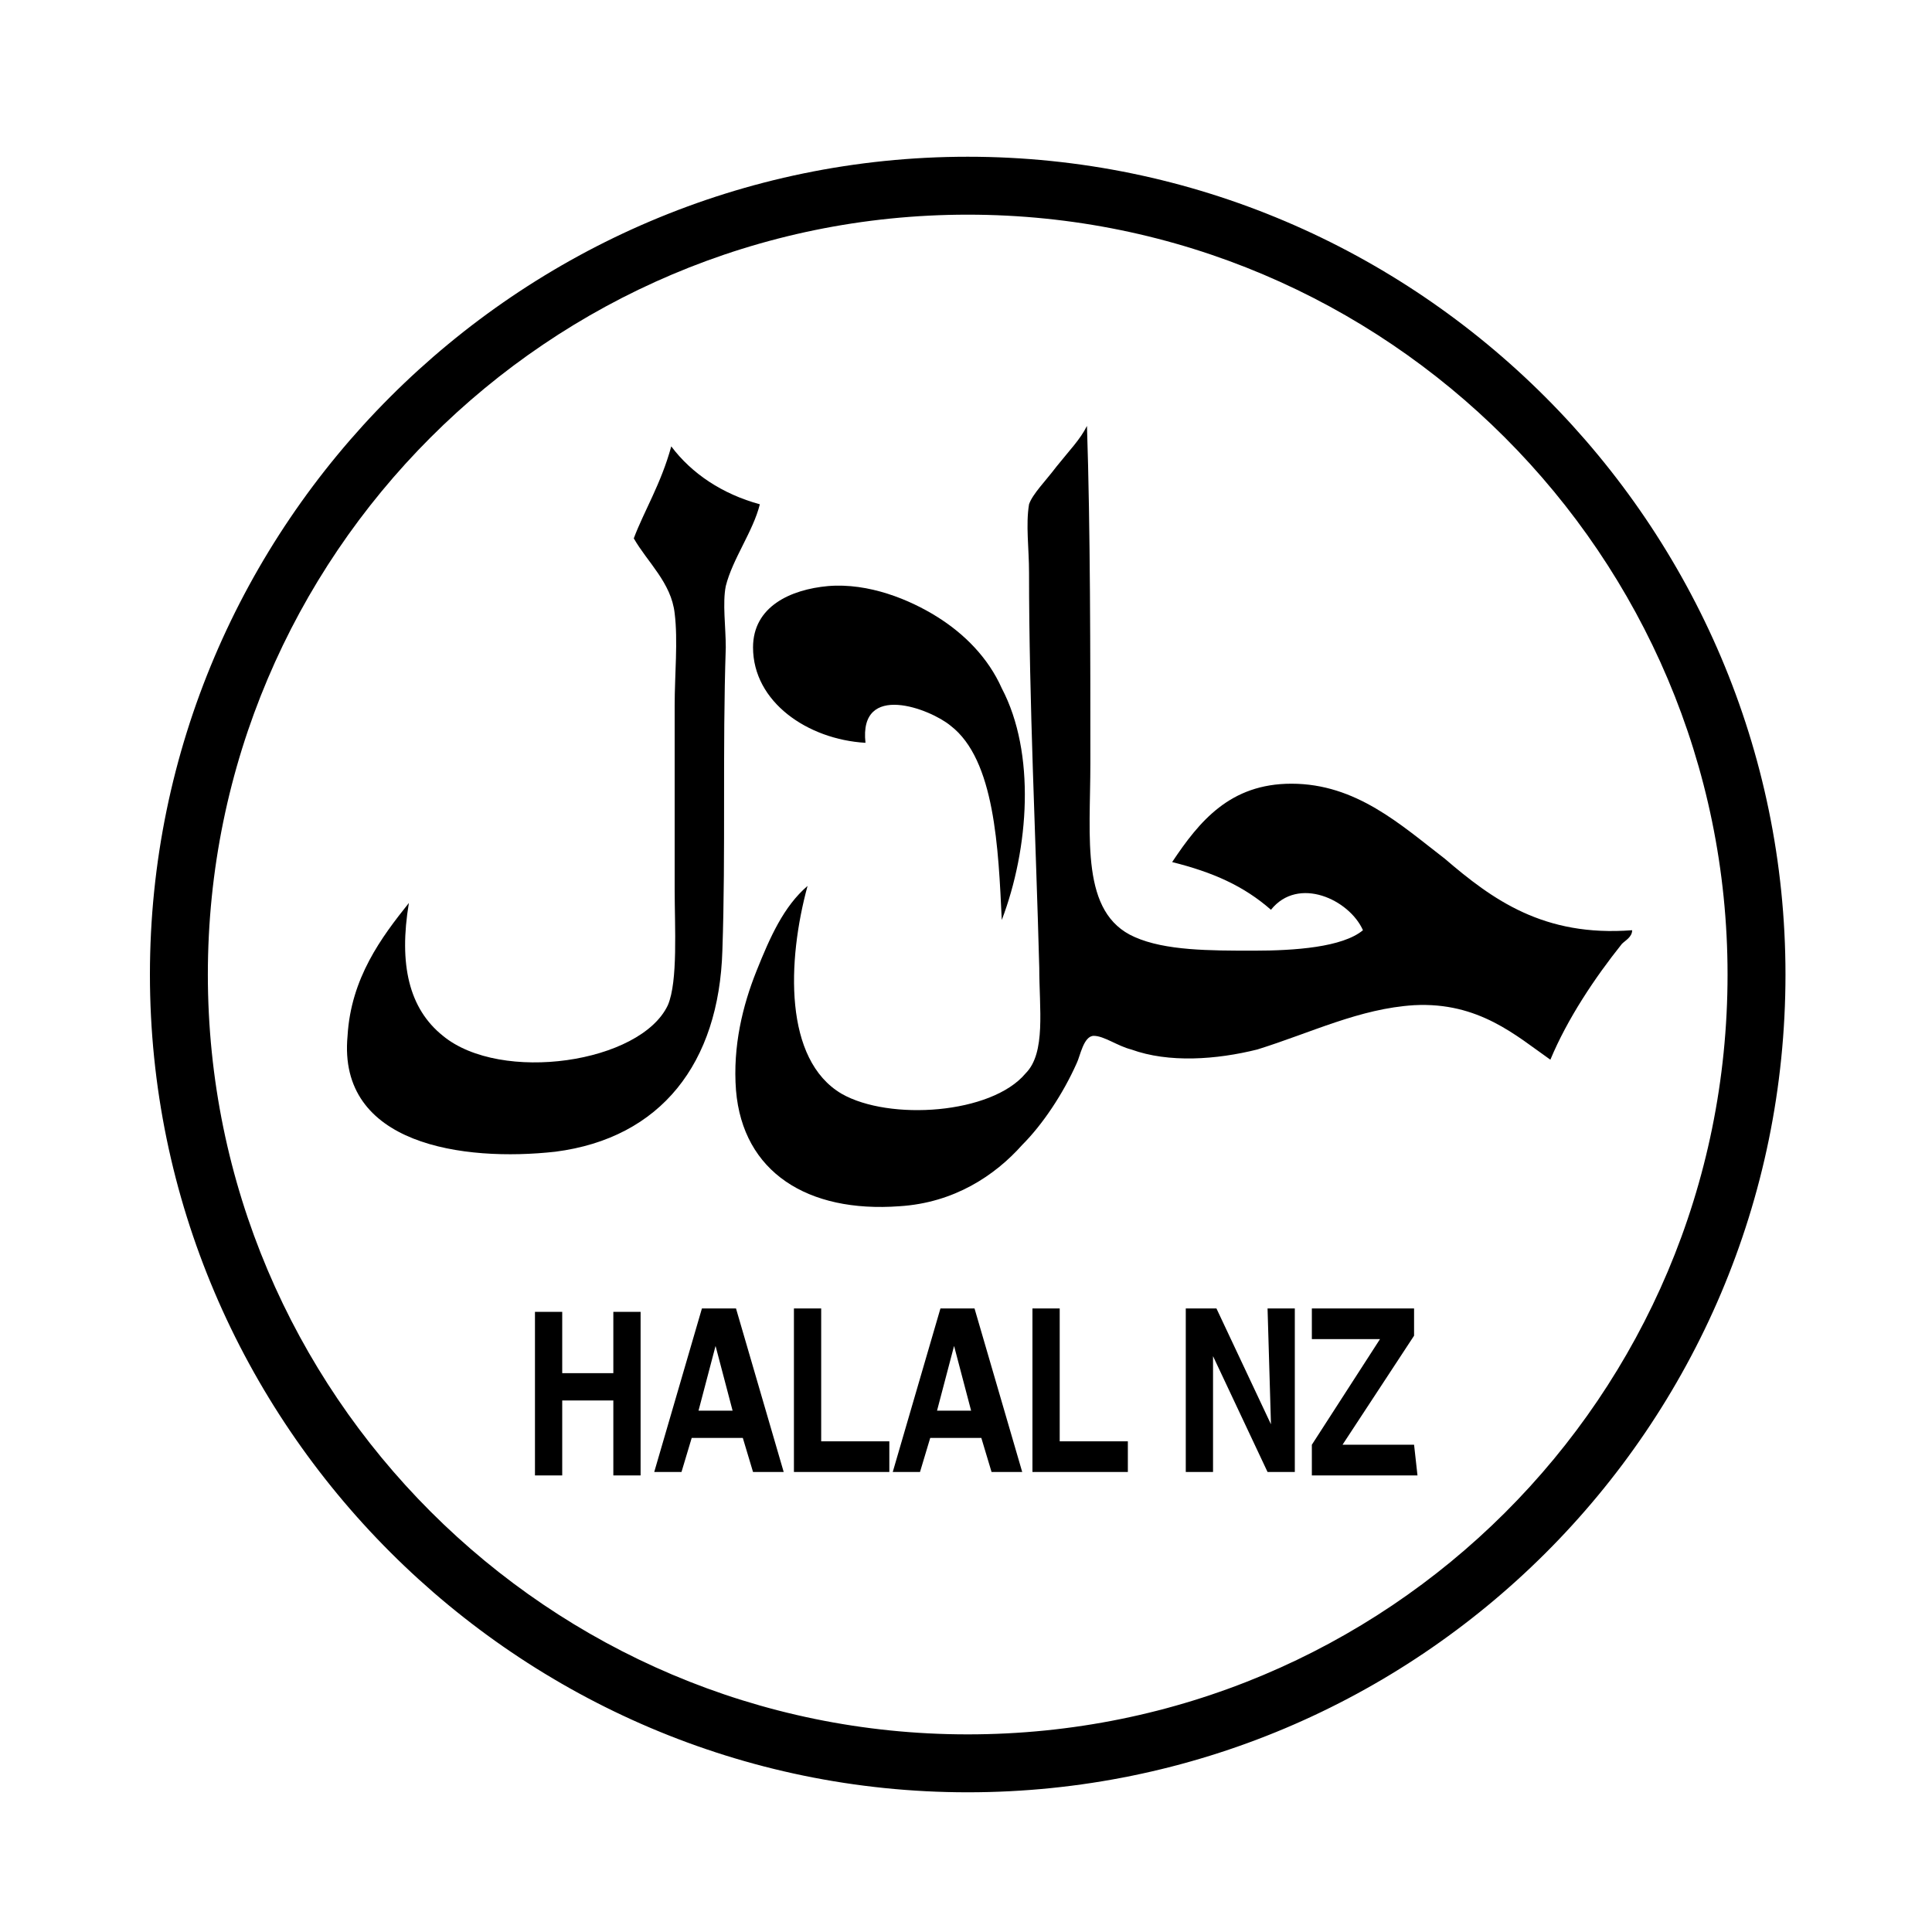
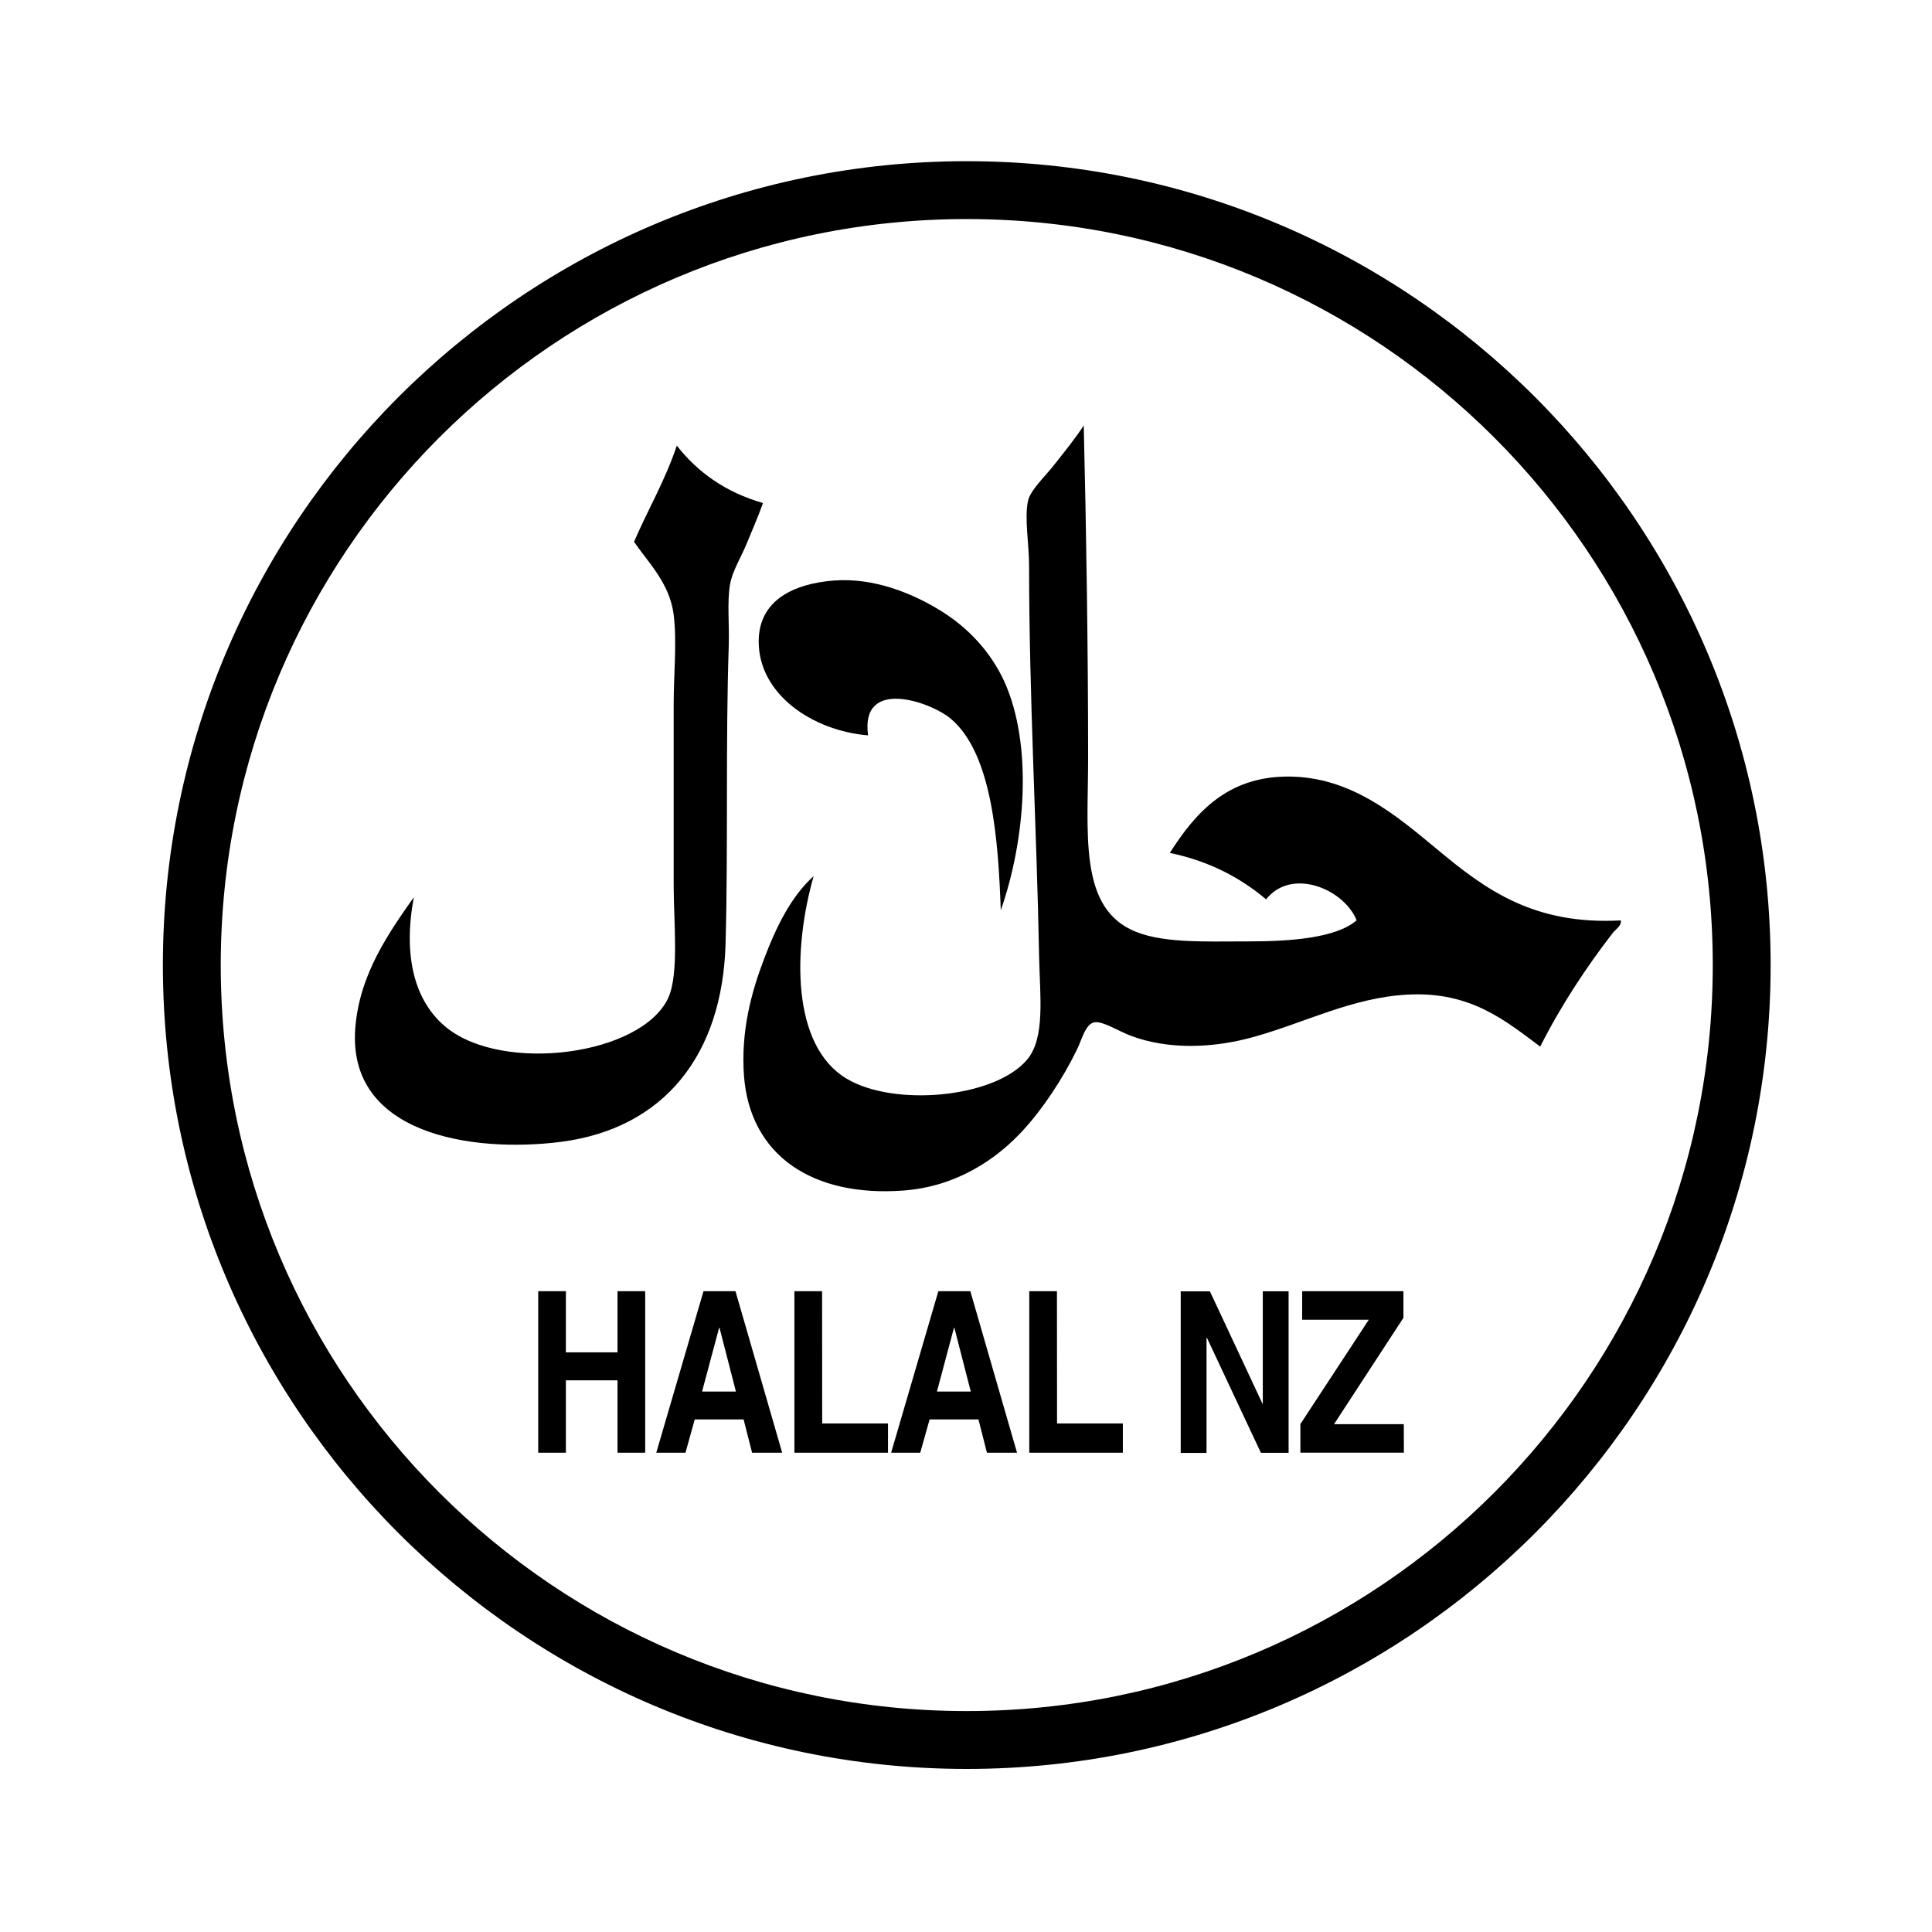
- <svg xmlns="http://www.w3.org/2000/svg" version="1.1" id="Layer_1" x="0px" y="0px" viewBox="0 0 56.7 56.7" style="enable-background:new 0 0 56.7 56.7;" xml:space="preserve">
+ <svg xmlns="http://www.w3.org/2000/svg" version="1.1" id="Halal" x="0px" y="0px" viewBox="0 0 216.35 216.35" style="enable-background:new 0 0 216.35 216.35;" xml:space="preserve">
  <style type="text/css">
	.st0{fill-rule:evenodd;clip-rule:evenodd;}
</style>
  <g>
-     <path d="M18,41.1v2.2h0.8v-4.8H18v1.8h-1.5v-1.8h-0.8v4.8h0.8v-2.2H18z M20.3,42.2h1.5l0.3,1h0.9l-1.4-4.8h-1l-1.4,4.8H20   L20.3,42.2z M21,39.5L21,39.5l0.5,1.9h-1L21,39.5z M24.1,38.4h-0.8v4.8h2.8v-0.9h-2L24.1,38.4L24.1,38.4z M27.3,42.2h1.5l0.3,1h0.9   l-1.4-4.8h-1l-1.4,4.8H27L27.3,42.2z M28,39.5L28,39.5l0.5,1.9h-1L28,39.5z M31.1,38.4h-0.8v4.8h2.8v-0.9h-2L31.1,38.4L31.1,38.4z    M37.3,41.8L37.3,41.8l-1.6-3.4h-0.9v4.8h0.8v-3.4h0l1.6,3.4H38v-4.8h-0.8L37.3,41.8L37.3,41.8z M41.5,42.4h-2.1l2.1-3.2v-0.8h-3   v0.9h2l-2,3.1v0.9h3.1L41.5,42.4L41.5,42.4z M52.4,28.6c0,13.3-10.8,24-24,24s-24-10.8-24-24s10.8-24,24-24S52.4,15.4,52.4,28.6z    M50.7,28.6c0-12.3-10-22.3-22.3-22.3S6.1,16.3,6.1,28.6s10,22.3,22.3,22.3S50.7,41,50.7,28.6z" />
+     <path d="M69.15,154.57v8.11h3.1v-18.09h-3.1v6.85h-5.78v-6.85h-3.1v18.09h3.1v-8.11H69.15z M77.8,158.95h5.47l0.95,3.73h3.37   l-5.23-18.09h-3.58l-5.29,18.09h3.27L77.8,158.95z M80.53,148.68h0.04l1.84,7.15h-3.79L80.53,148.68z M92.06,144.59h-3.1v18.09   h10.48v-3.28h-7.37L92.06,144.59L92.06,144.59z M104.1,158.95h5.47l0.95,3.73h3.37l-5.23-18.09h-3.58l-5.29,18.09h3.26   L104.1,158.95z M106.83,148.68h0.04l1.84,7.15h-3.79L106.83,148.68z M118.36,144.59h-3.1v18.09h10.48v-3.28h-7.37L118.36,144.59   L118.36,144.59z M141.42,157.2h-0.04l-5.89-12.59h-3.27v18.09h2.89V149.8h0.04l6.05,12.89h3.1V144.6h-2.89v12.59H141.42z    M157.2,159.48h-7.81l7.77-11.91v-2.98h-11.34v3.2h7.46l-7.66,11.68v3.2h11.59L157.2,159.48L157.2,159.48z M198.28,108.07   c0,49.64-40.38,90.02-90.02,90.02s-90.02-40.38-90.02-90.02s40.38-90.02,90.02-90.02S198.28,58.44,198.28,108.07z M191.8,108.07   c0-46.14-37.4-83.54-83.54-83.54s-83.54,37.4-83.54,83.54s37.4,83.54,83.54,83.54S191.8,154.21,191.8,108.07z" />
    <g>
-       <path class="st0" d="M31.9,12.5c0.1,3,0.1,6.7,0.1,9.9c0,2.2-0.3,4.4,1.3,5.1c0.9,0.4,2.2,0.4,3.5,0.4c1.2,0,2.6-0.1,3.2-0.6    c-0.4-0.9-1.9-1.6-2.7-0.6c-0.8-0.7-1.7-1.1-2.9-1.4c0.8-1.2,1.7-2.3,3.5-2.3c1.9,0,3.2,1.2,4.5,2.2c1.4,1.2,2.9,2.3,5.5,2.1    c0,0.2-0.2,0.3-0.3,0.4c-0.8,1-1.6,2.2-2.1,3.4c-1-0.7-2.1-1.7-4-1.6c-1.6,0.1-3,0.8-4.6,1.3c-1.2,0.3-2.6,0.4-3.7,0    c-0.4-0.1-0.8-0.4-1.1-0.4c-0.3,0-0.4,0.6-0.5,0.8c-0.4,0.9-1,1.8-1.6,2.4c-0.8,0.9-2,1.7-3.6,1.8c-2.7,0.2-4.6-1-4.8-3.4    c-0.1-1.3,0.2-2.5,0.6-3.5c0.4-1,0.8-1.9,1.5-2.5c-0.6,2.2-0.7,5.1,1,6.1c1.4,0.8,4.4,0.6,5.4-0.6c0.6-0.6,0.4-1.9,0.4-3.1    c-0.1-3.8-0.3-7.8-0.3-11.6c0-0.7-0.1-1.4,0-2c0.1-0.3,0.5-0.7,0.8-1.1C31.4,13.2,31.7,12.9,31.9,12.5" />
-       <path class="st0" d="M19.7,13.1c0.6,0.8,1.5,1.4,2.6,1.7c-0.1,0.4-0.3,0.8-0.5,1.2c-0.2,0.4-0.4,0.8-0.5,1.2c-0.1,0.5,0,1.2,0,1.8    c-0.1,3,0,6-0.1,8.9c-0.1,3.3-1.8,5.5-4.9,5.9c-2.7,0.3-6.4-0.2-6.1-3.4c0.1-1.7,1-2.9,1.8-3.9c-0.3,1.8,0,3.1,1,3.9    c1.7,1.4,5.8,0.8,6.6-0.9c0.3-0.7,0.2-2.3,0.2-3.4v-5.4c0-0.9,0.1-1.9,0-2.7c-0.1-0.9-0.8-1.5-1.2-2.2    C18.9,15,19.4,14.2,19.7,13.1" />
-       <path class="st0" d="M29.4,27c-0.1-2.1-0.2-4.7-1.5-5.7c-0.6-0.5-2.7-1.3-2.5,0.5c-1.7-0.1-3.3-1.2-3.3-2.8c0-1.2,1.1-1.7,2.2-1.8    c1.2-0.1,2.4,0.4,3.2,0.9c0.8,0.5,1.5,1.2,1.9,2.1C30.4,22.1,30.2,24.9,29.4,27" />
+       <path class="st0" d="M121.36,47.64c0.28,11.41,0.49,25.1,0.49,37.19c0,8.34-1.01,16.37,4.7,19.22c3.21,1.62,8.24,1.37,13.25,1.37    c4.68,0,9.8-0.36,12.12-2.36c-1.38-3.46-7.24-5.99-10.14-2.35c-2.9-2.44-6.38-4.28-10.78-5.2c2.87-4.51,6.45-8.55,13.24-8.55    c7.05,0,12.11,4.35,16.72,8.17c5.4,4.5,10.79,8.47,20.55,7.94c0.08,0.65-0.62,0.99-0.98,1.5c-2.88,3.71-5.82,8.18-8.05,12.63    c-3.77-2.78-7.72-6.22-14.87-5.82c-6.15,0.33-11.37,3.09-17.08,4.7c-4.57,1.3-9.66,1.52-13.98-0.12    c-1.35-0.53-3.09-1.64-3.98-1.48c-1.04,0.15-1.46,2.08-1.99,3.09c-1.56,3.22-3.84,6.66-6.06,9.05c-2.94,3.2-7.44,6.27-13.36,6.7    c-10.17,0.75-17.19-3.92-17.85-12.88c-0.36-5.03,0.86-9.4,2.24-13.02c1.36-3.62,3.06-7.07,5.56-9.3    c-2.32,8.16-2.52,18.97,3.71,22.68c5.33,3.18,16.57,2.15,20.18-2.12c2.08-2.43,1.45-7.13,1.36-11.64    c-0.27-14.38-1.12-29.08-1.12-43.63c0-2.54-0.54-5.38-0.12-7.32c0.27-1.24,1.95-2.76,2.97-4.09    C119.41,50.34,120.53,48.93,121.36,47.64" />
+       <path class="st0" d="M75.79,49.9c2.34,3,5.48,5.23,9.65,6.43c-0.56,1.6-1.22,3.05-1.84,4.58c-0.6,1.48-1.63,3.1-1.86,4.6    c-0.32,1.94-0.06,4.44-0.13,6.7c-0.37,11.09-0.06,22.57-0.36,33.47c-0.34,12.37-6.81,20.69-18.45,22.19    c-9.96,1.26-23.86-0.85-23.02-12.65c0.44-6.19,3.91-10.95,6.56-14.75c-1.22,6.58,0.04,11.7,3.71,14.64    c6.42,5.1,21.8,3.05,24.78-3.36c1.23-2.7,0.61-8.45,0.61-12.63V78.89c0-3.45,0.38-7.02,0-10.04c-0.43-3.51-2.81-5.8-4.44-8.18    C72.56,57.06,74.5,53.77,75.79,49.9" />
+       <path class="st0" d="M112.07,101.94c-0.28-7.69-0.92-17.49-5.58-21.44c-2.22-1.89-10.19-4.71-9.28,1.85    c-6.22-0.52-12.25-4.59-12.25-10.52c0-4.64,3.96-6.47,8.41-6.82c4.48-0.35,8.82,1.44,11.9,3.34c3.14,1.91,5.68,4.67,7.18,7.93    C115.7,83.44,114.82,94.09,112.07,101.94" />
    </g>
  </g>
</svg>
